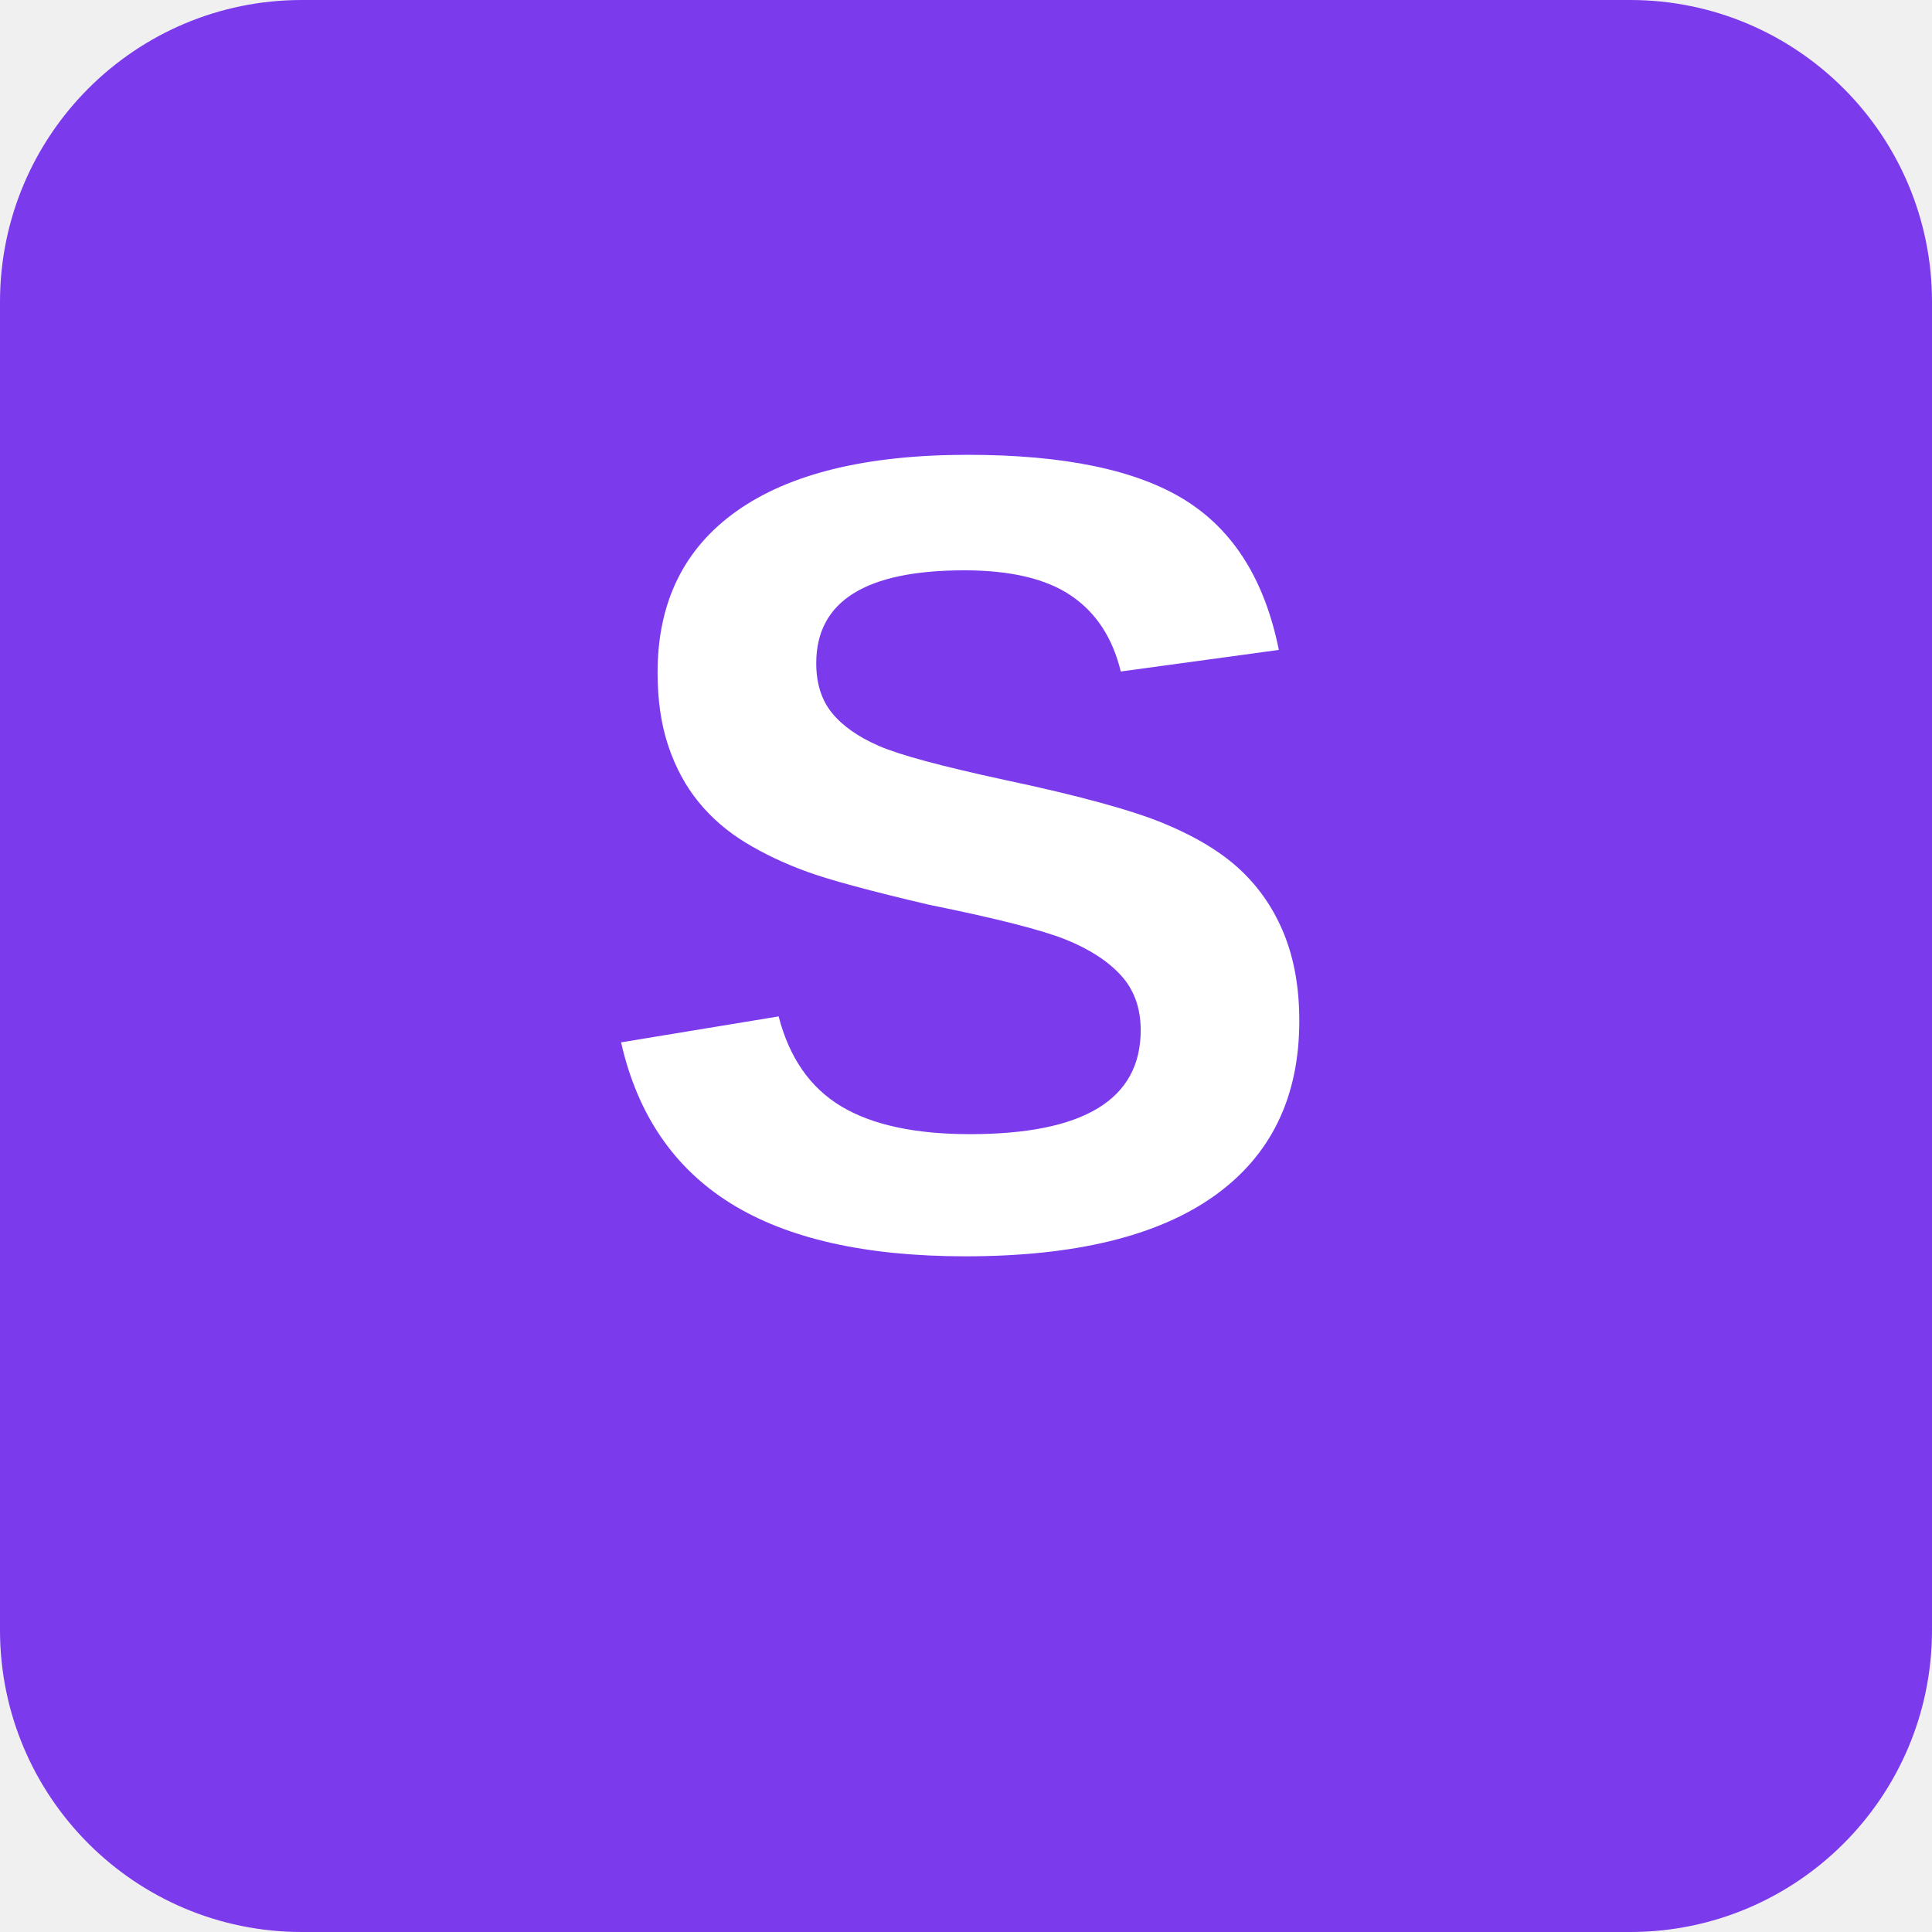
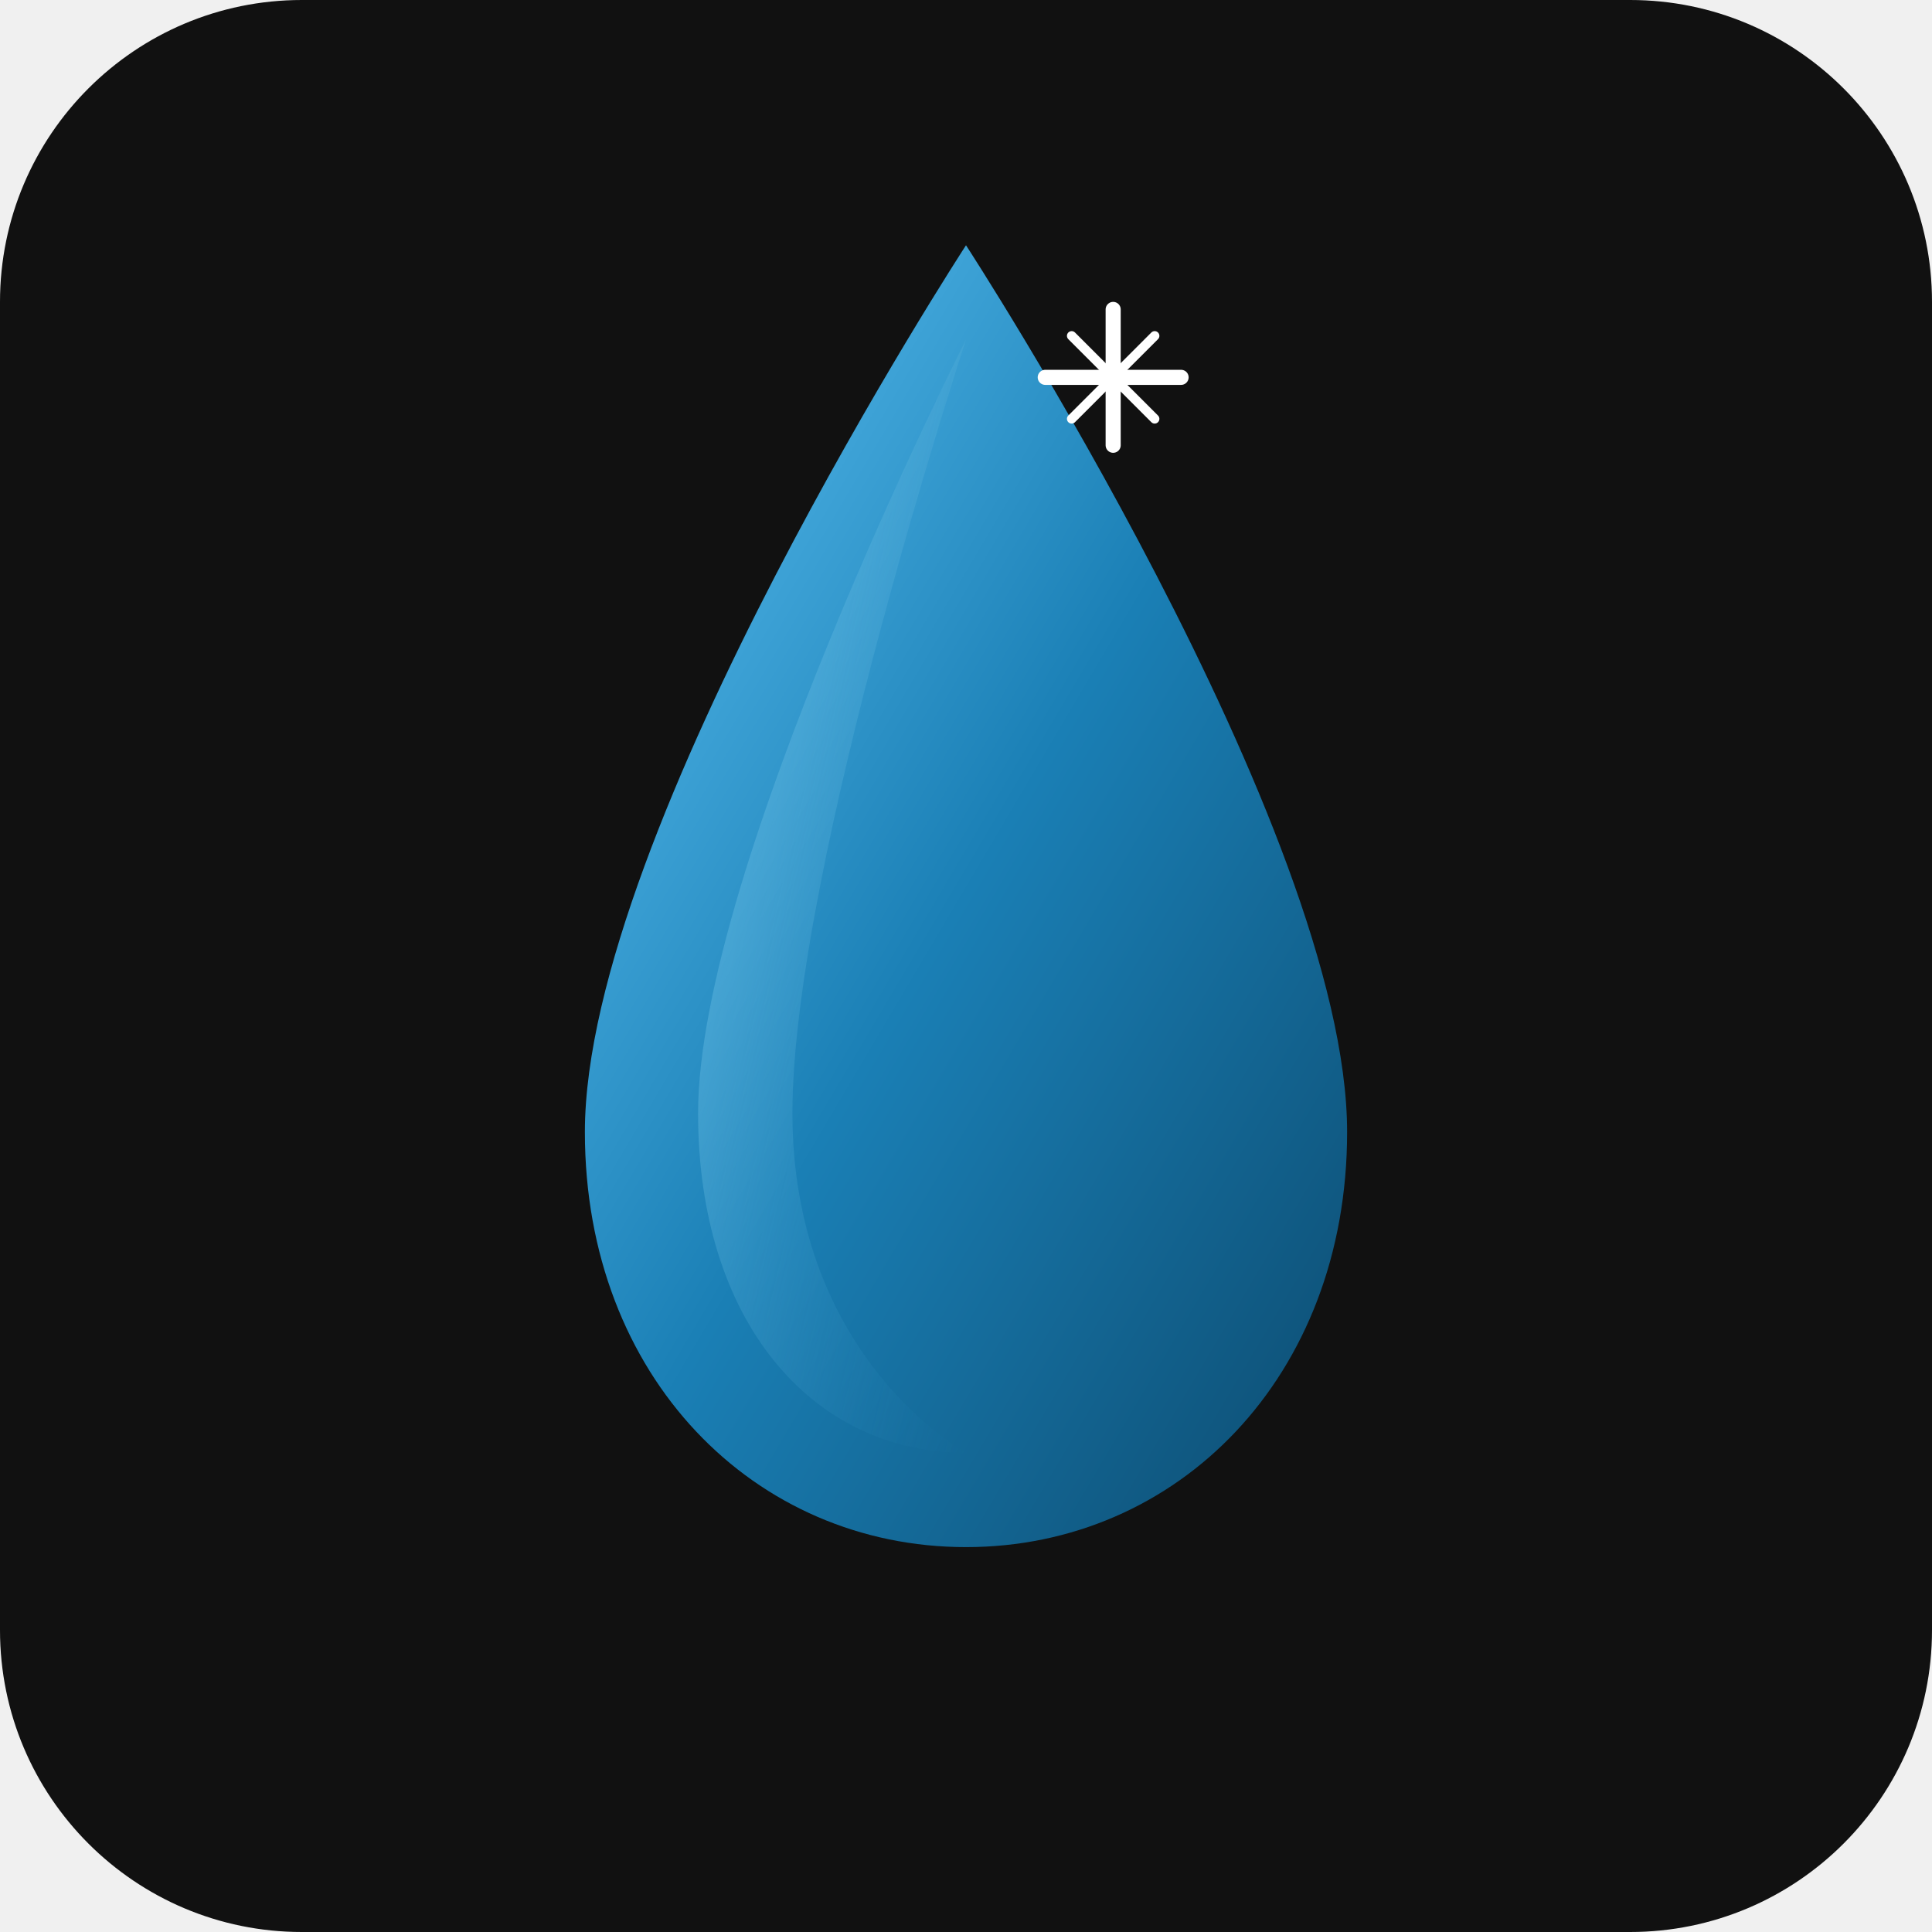
<svg xmlns="http://www.w3.org/2000/svg" width="512" height="512" viewBox="0 0 512 512">
-   <rect width="512" height="512" rx="80" fill="#7c3aed" />
-   <text x="256" y="330" font-size="300" text-anchor="middle" fill="white" font-family="Arial, sans-serif" font-weight="bold">S</text>
+   <rect width="512" height="512" rx="80" fill="#111111" />
+   <defs>
+     <linearGradient id="dropGrad" x1="0" y1="0" x2="1" y2="1">
+       <stop offset="0%" stop-color="#60c5f7" />
+       <stop offset="50%" stop-color="#1a7fb5" />
+       <stop offset="100%" stop-color="#0c4a6e" />
+     </linearGradient>
+     <linearGradient id="highlight" x1="0" y1="0" x2="1" y2="1">
+       <stop offset="0%" stop-color="#90ddfb" stop-opacity="0.6" />
+       <stop offset="100%" stop-color="#1a7fb5" stop-opacity="0" />
+     </linearGradient>
+   </defs>
+   <path d="M256 65 C256 65 155 220 155 300 C155 365 200 410 256 410 C312 410 357 365 357 300 C357 220 256 65 256 65Z" fill="url(#dropGrad)" />
+   <path d="M256 90 C256 90 185 230 185 295 C185 350 215 385 256 385 C256 385 210 360 210 295 C210 230 256 90 256 90Z" fill="url(#highlight)" />
+   <g transform="translate(295, 100)" fill="white">
+     <line x1="0" y1="-18" x2="0" y2="18" stroke="white" stroke-width="4" stroke-linecap="round" />
+     <line x1="-18" y1="0" x2="18" y2="0" stroke="white" stroke-width="4" stroke-linecap="round" />
+     <line x1="-11" y1="-11" x2="11" y2="11" stroke="white" stroke-width="2.5" stroke-linecap="round" />
+     <line x1="11" y1="-11" x2="-11" y2="11" stroke="white" stroke-width="2.5" stroke-linecap="round" />
+   </g>
</svg>
